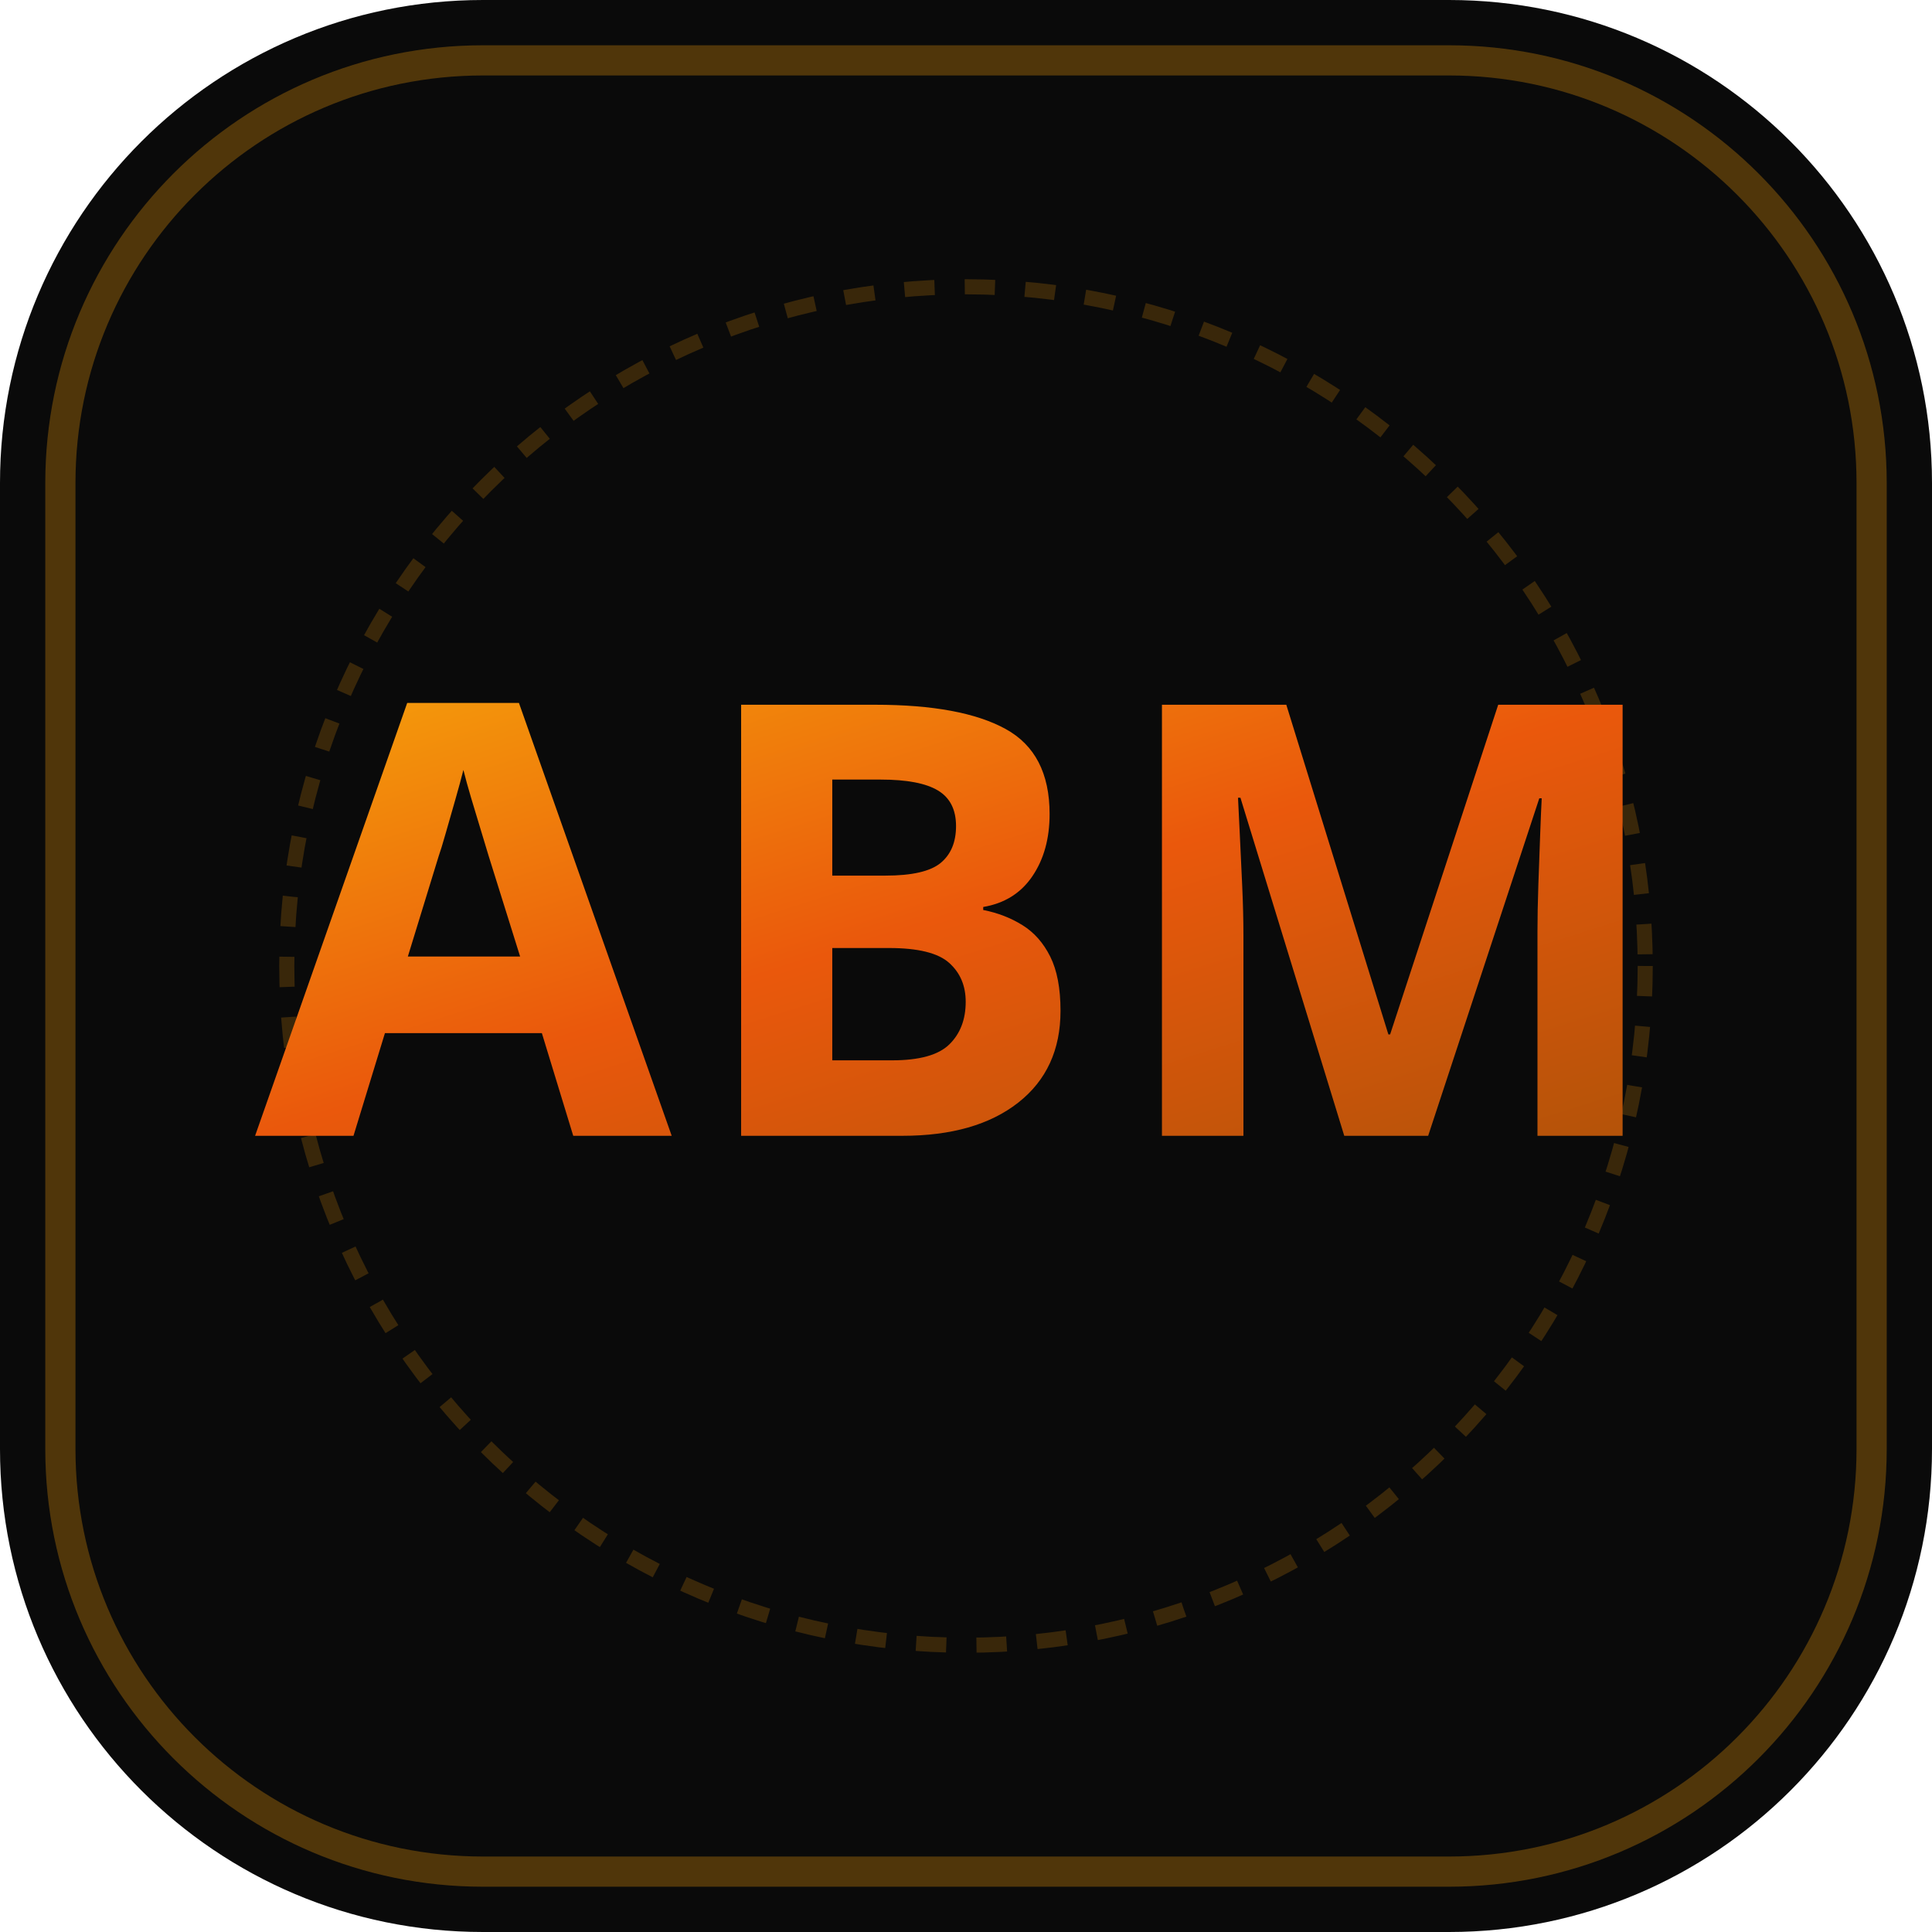
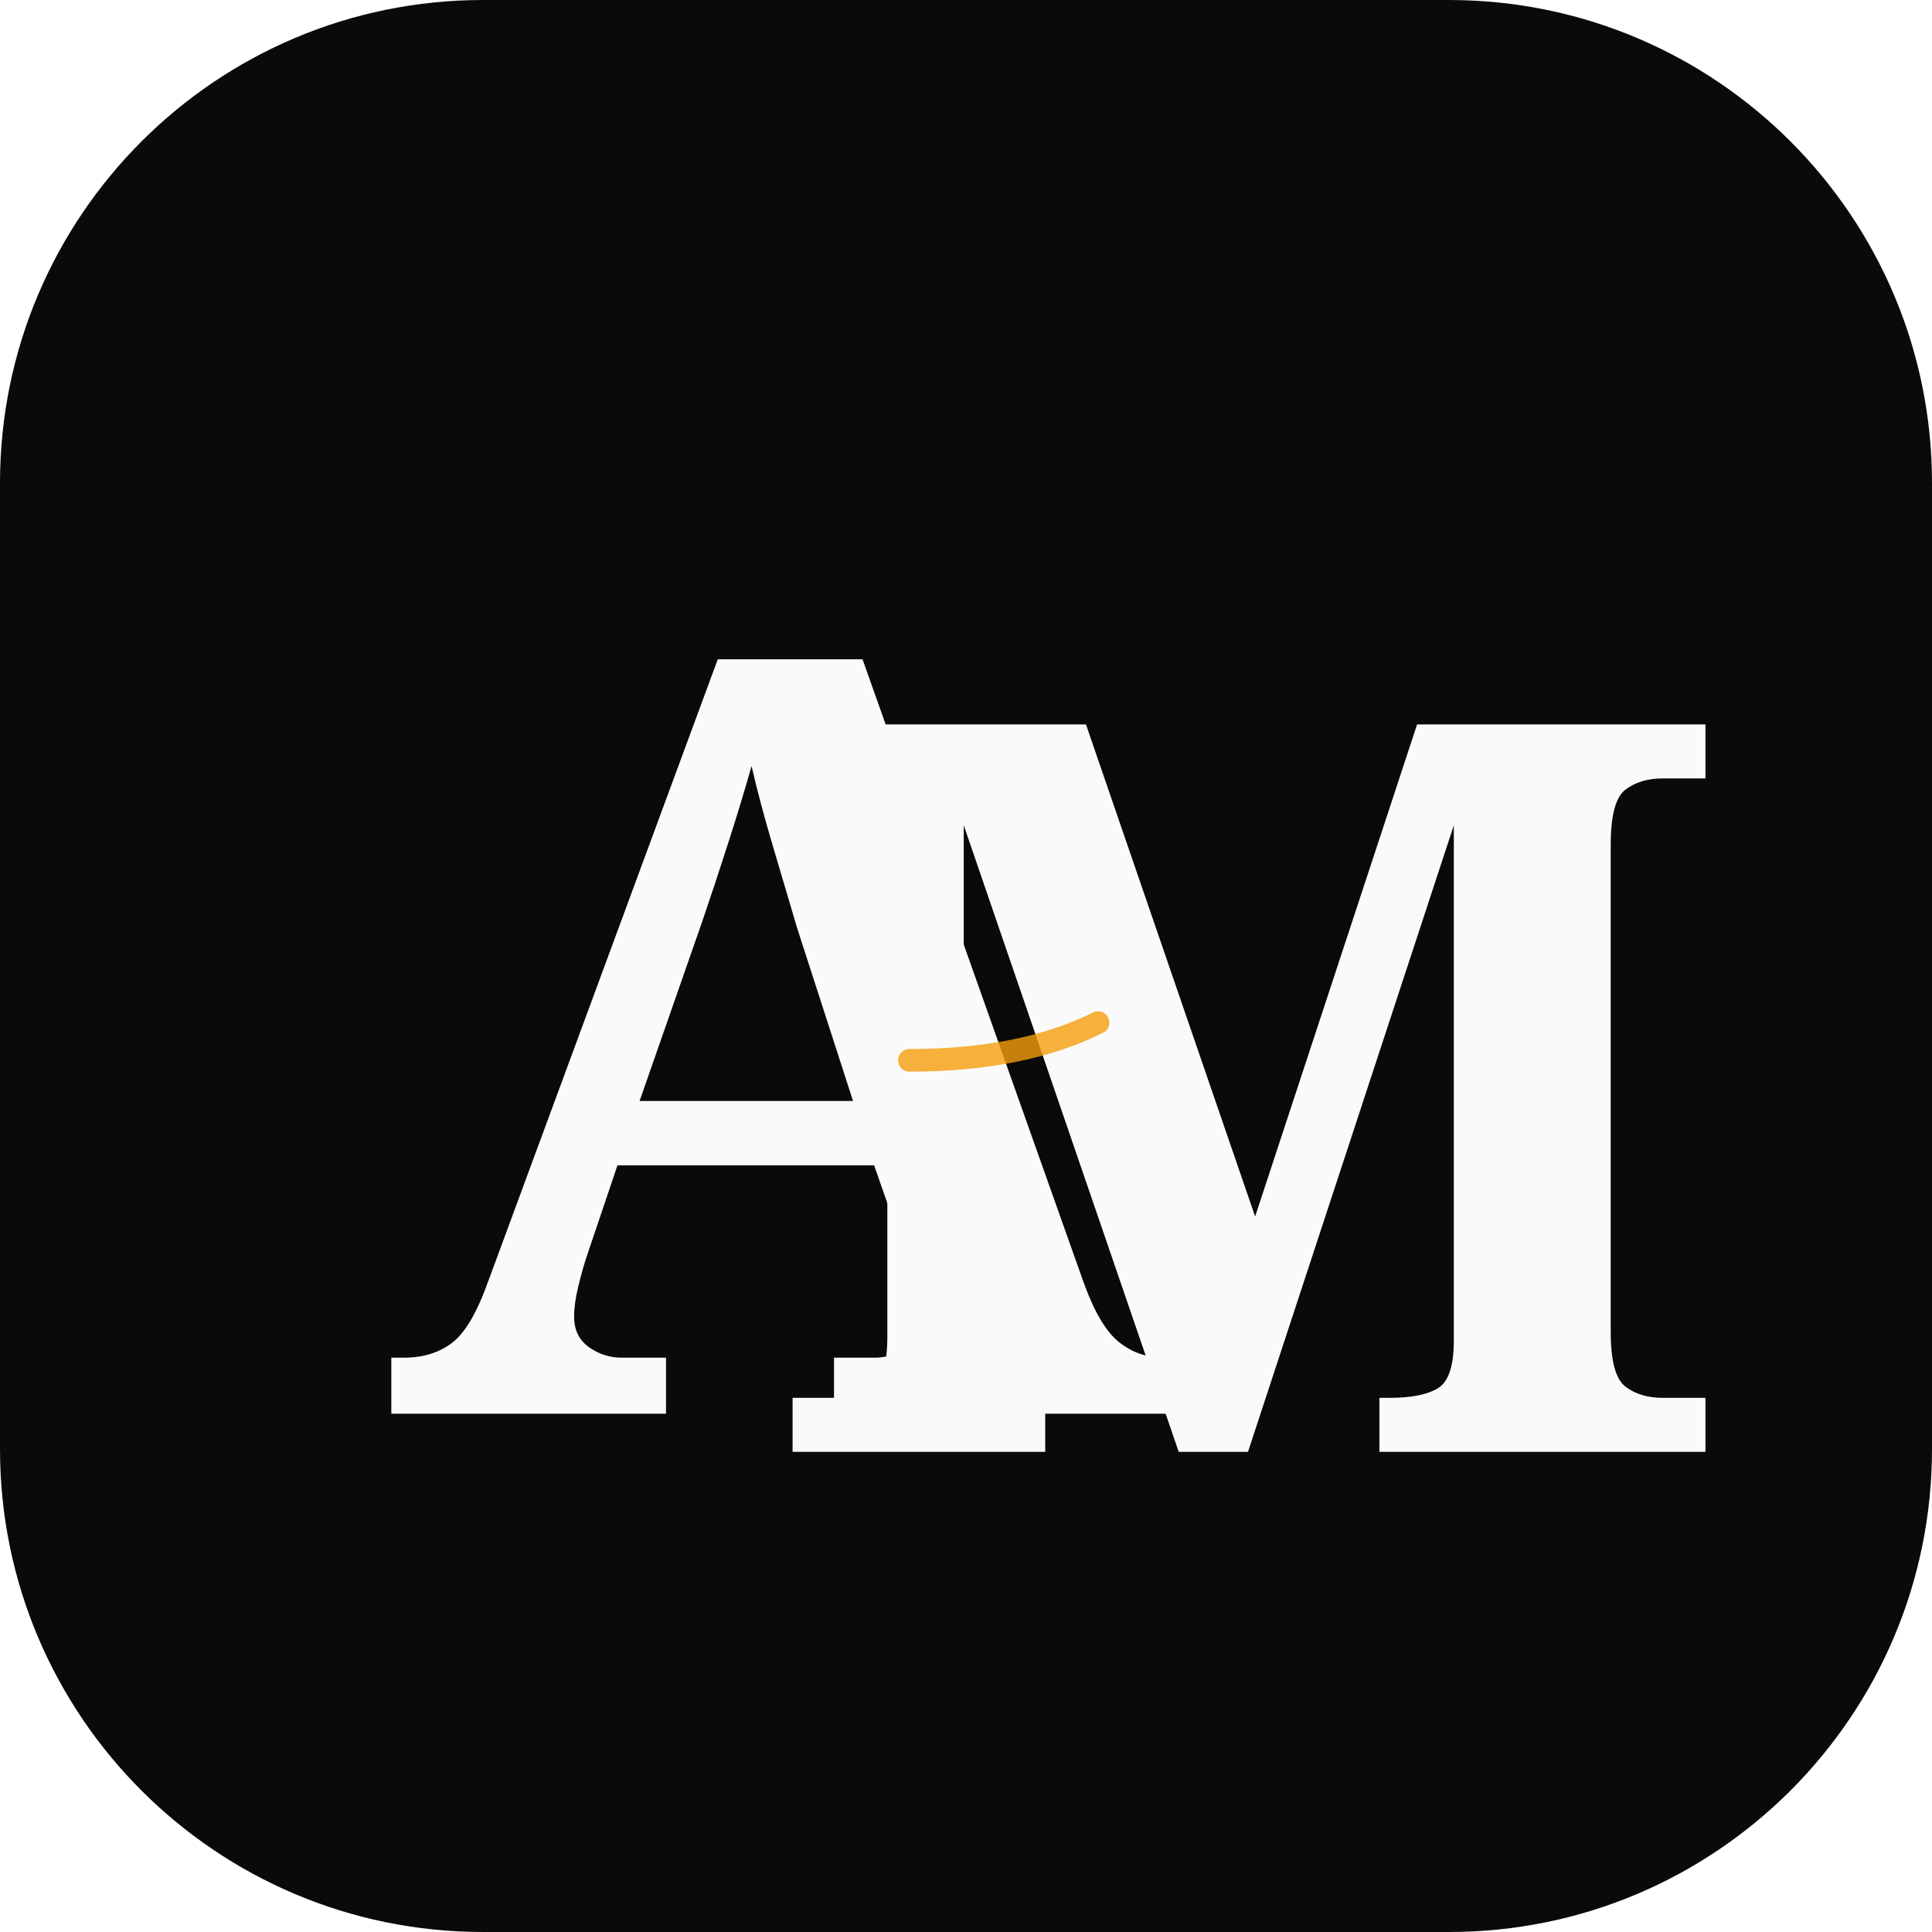
<svg xmlns="http://www.w3.org/2000/svg" viewBox="0 0 512 512" width="512" height="512">
  <defs>
-     <linearGradient id="abm-grad-512" x1="0%" y1="0%" x2="100%" y2="100%">
-       <stop offset="0%" stop-color="#f59e0b" />
-       <stop offset="50%" stop-color="#ea580c" />
-       <stop offset="100%" stop-color="#b45309" />
-     </linearGradient>
+     <style>
+       .bg { fill: #0a0a0a; }
+       .fg { fill: #f5f5f5; }
+       .serif-text {
+         font-family: 'Playfair Display', 'Didot', 'Bodoni MT', 'Times New Roman', serif;
+         font-weight: 700;
+       }
+     </style>
  </defs>
-   <rect width="512" height="512" rx="128" fill="#0a0a0a" />
-   <rect x="16" y="16" width="480" height="480" rx="112" fill="none" stroke="#f59e0b" stroke-opacity="0.3" stroke-width="8" />
-   <g transform="translate(256, 256)">
-     <circle r="180" fill="none" stroke="#f59e0b" stroke-opacity="0.2" stroke-width="4" stroke-dasharray="8 8" />
-     <text x="0" y="45" font-family="'Syne', 'Plus Jakarta Sans', system-ui, sans-serif" font-size="160" font-weight="900" text-anchor="middle" fill="url(#abm-grad-512)" letter-spacing="4">
-       ABM
-     </text>
+   <rect width="512" height="512" rx="128" class="bg" />
+   <g transform="translate(256, 256)" text-anchor="middle" dominant-baseline="central">
+     <text x="-48" y="10" font-size="280" font-family="'Playfair Display', 'Outfit', Georgia, serif" font-weight="700" fill="#fafafa" letter-spacing="-15">A</text>
+     <text x="75" y="24" font-size="270" font-family="'Playfair Display', 'Outfit', Georgia, serif" font-weight="700" fill="#fafafa" letter-spacing="-10">M</text>
+     <path d="M -15 25 Q 15 25 35 15" stroke="#f59e0b" stroke-width="6" stroke-linecap="round" fill="none" opacity="0.8" />
  </g>
</svg>
